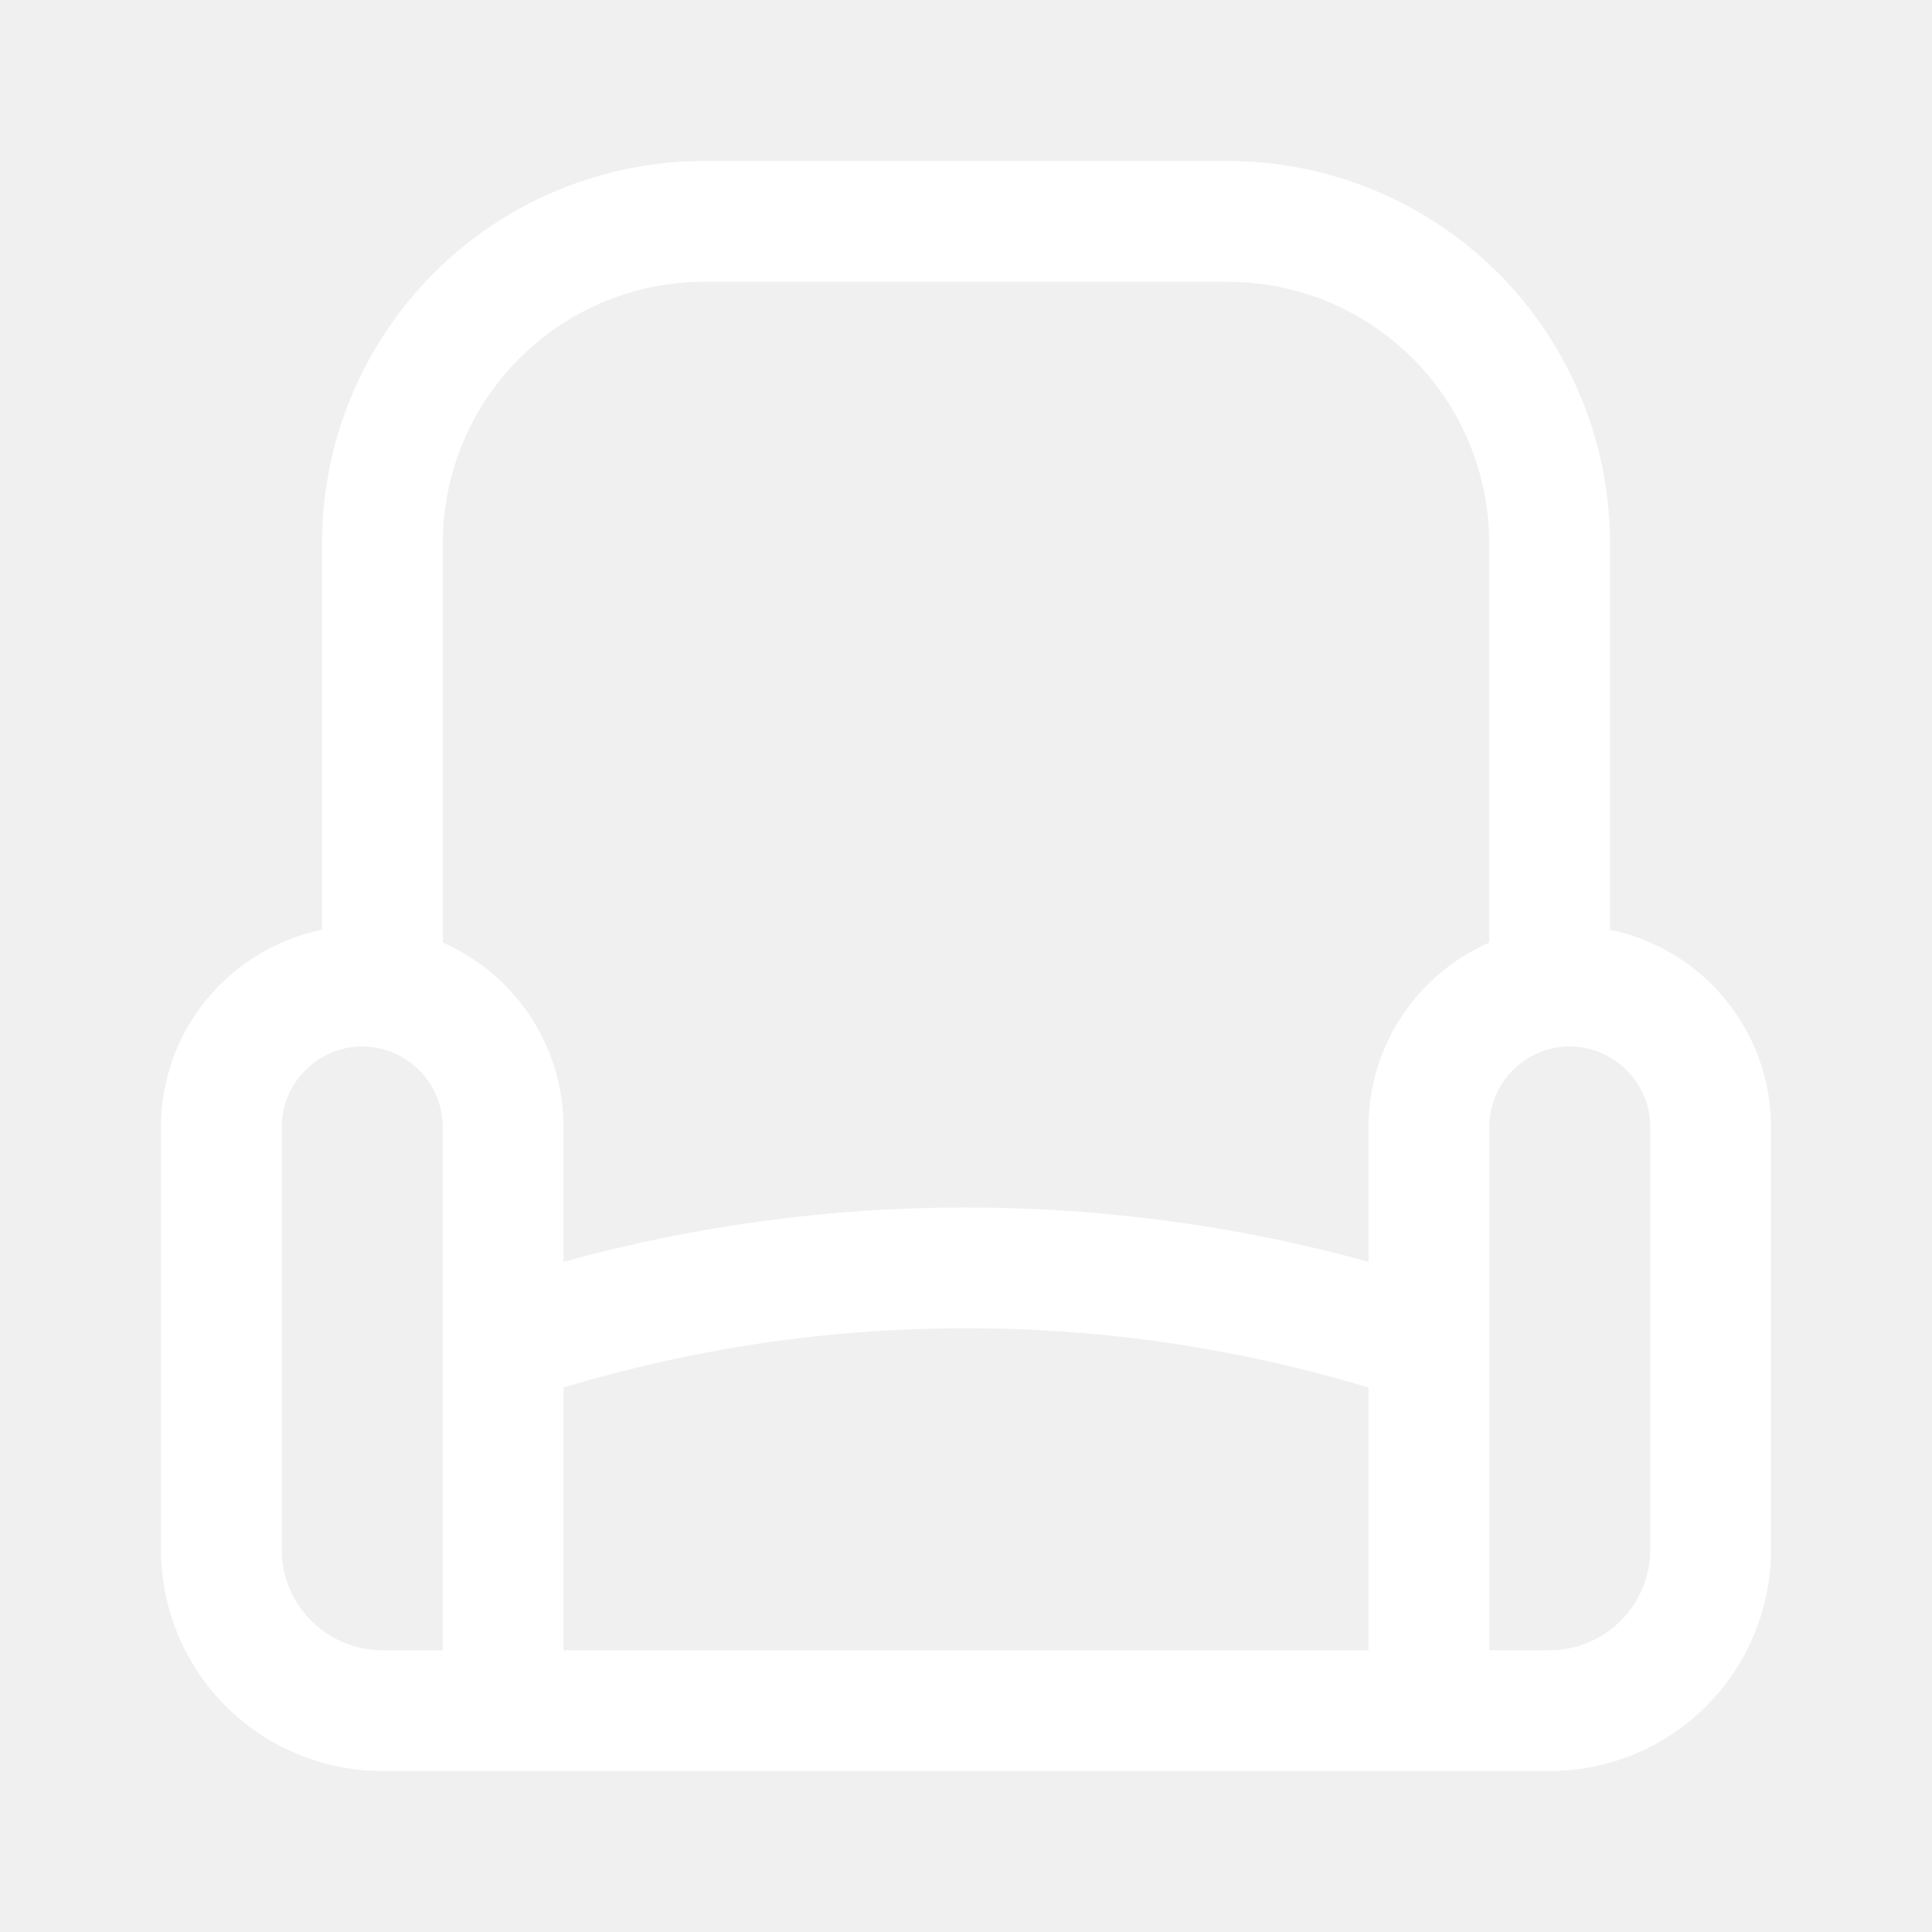
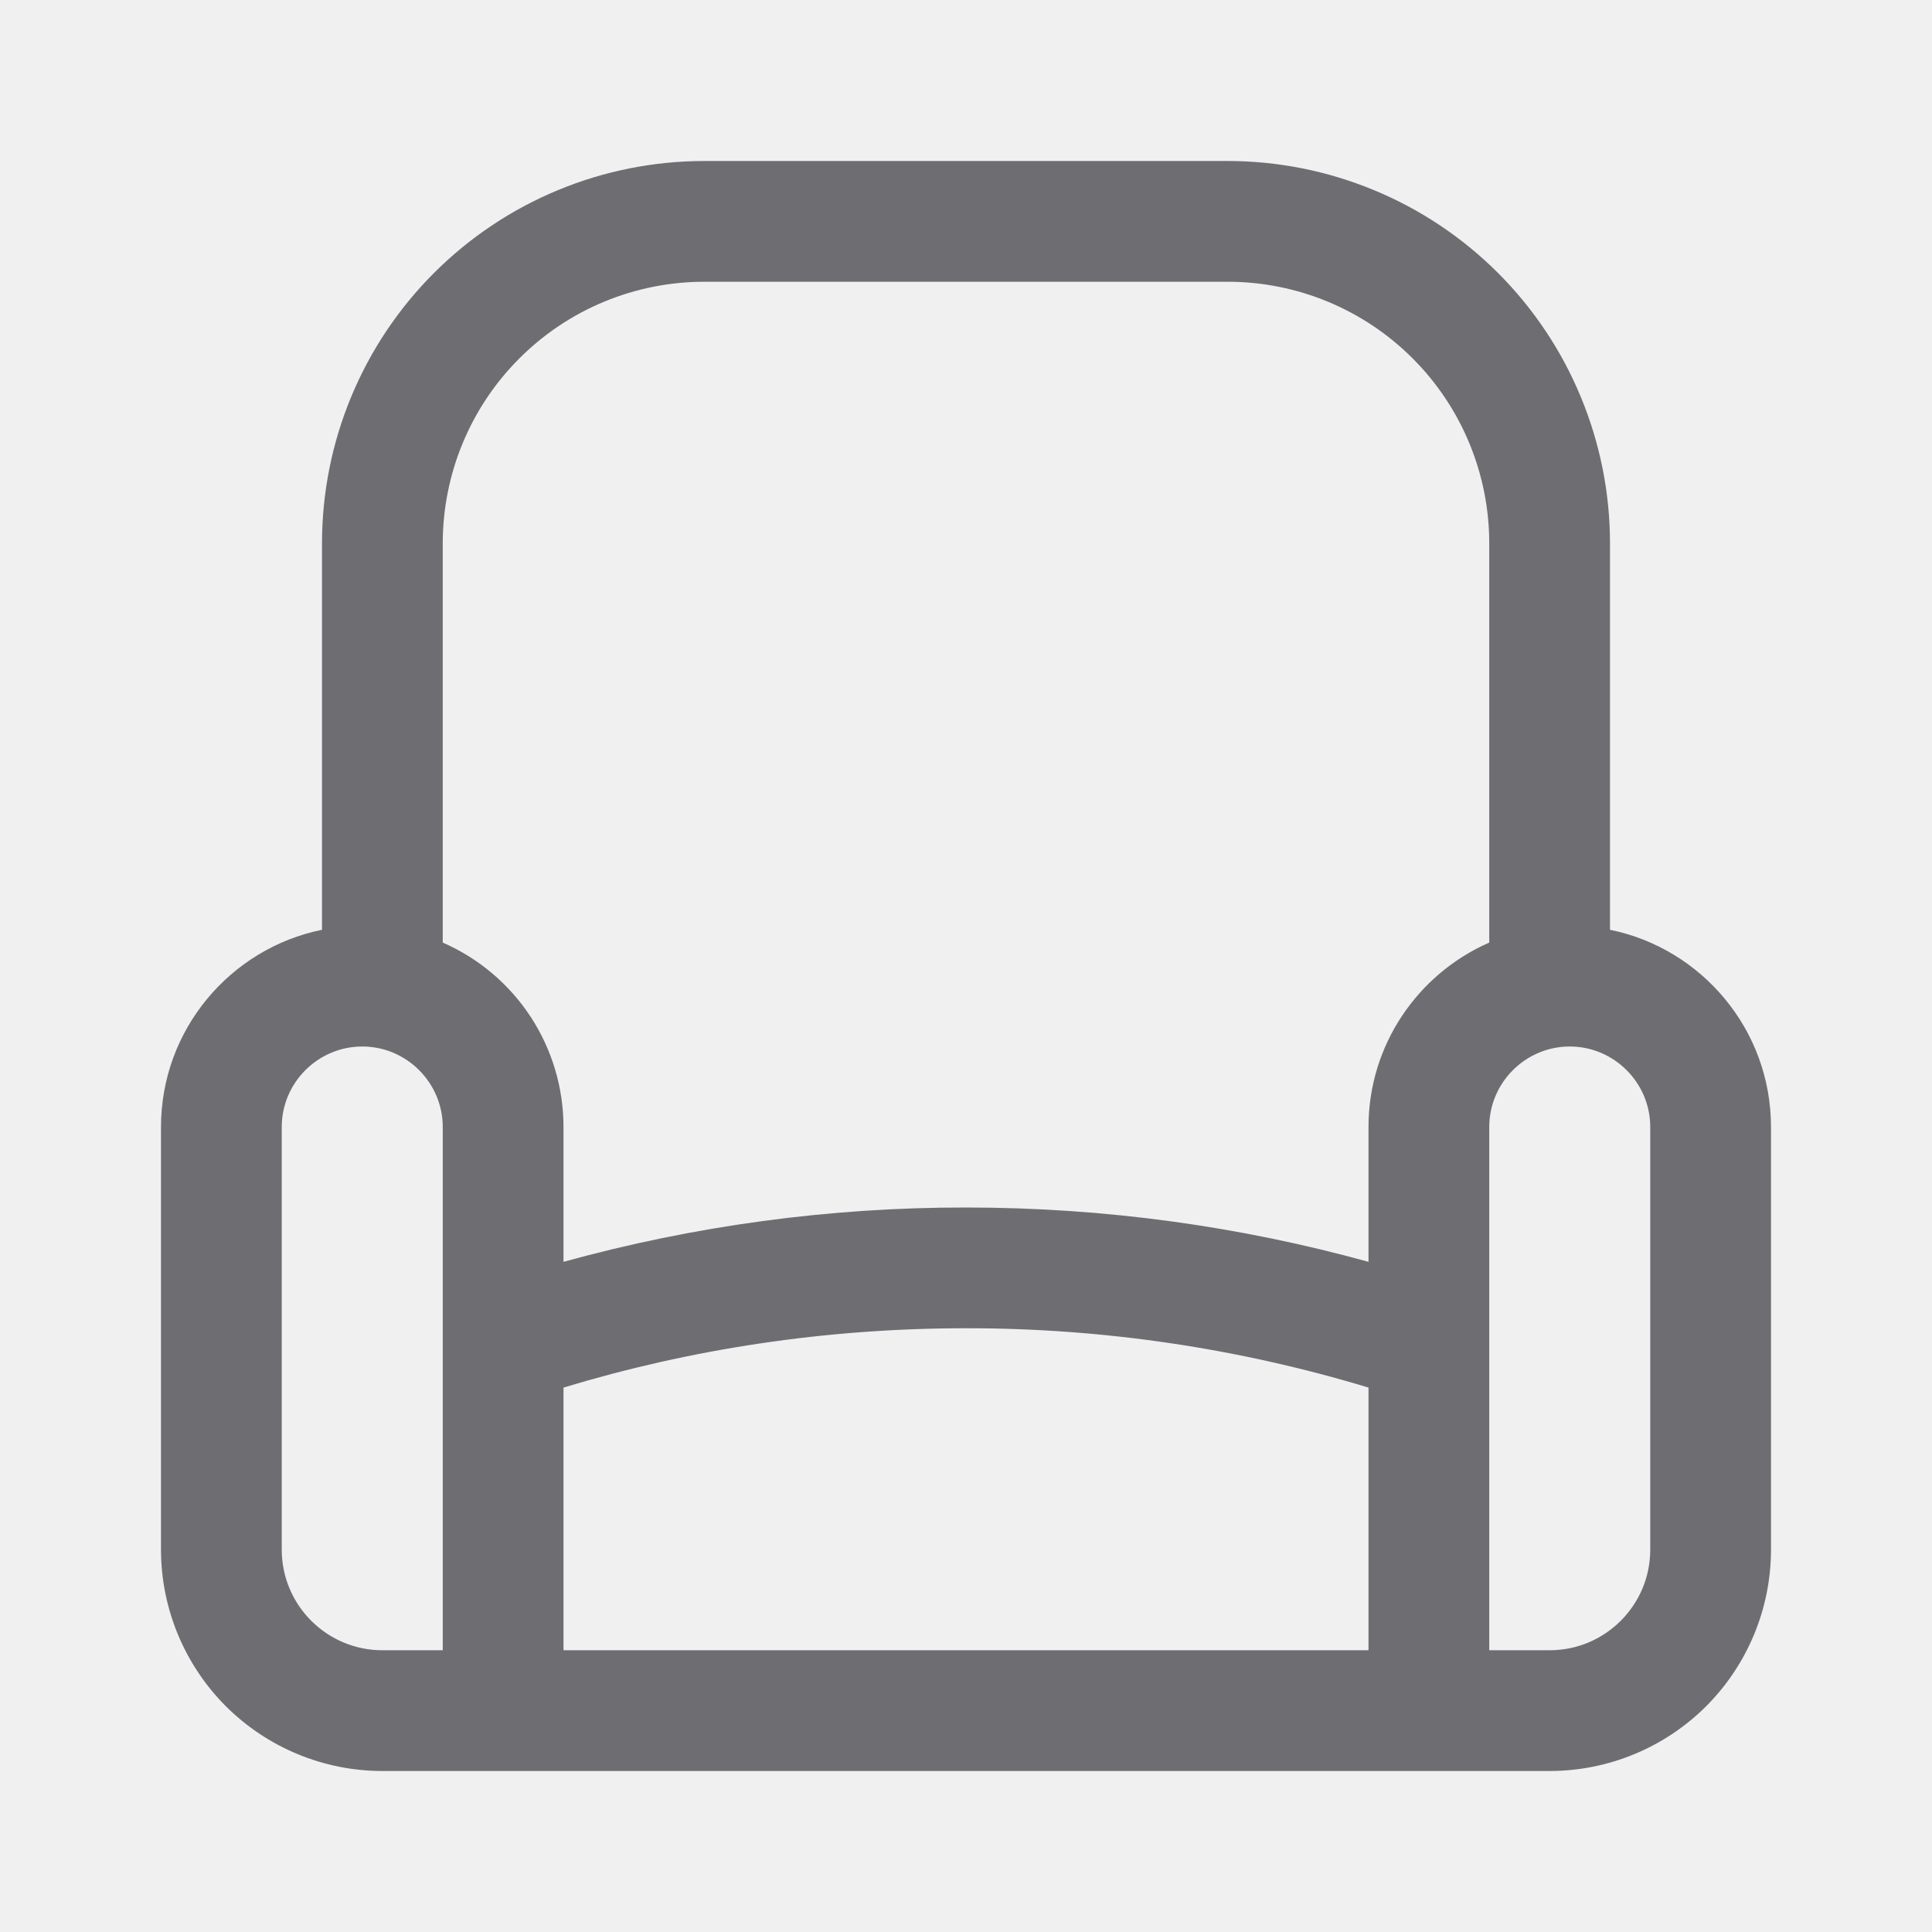
<svg xmlns="http://www.w3.org/2000/svg" width="24" height="24" viewBox="0 0 24 24" fill="none">
-   <path fill-rule="evenodd" clip-rule="evenodd" d="M4.75 22H19.25C19.979 22 20.679 21.71 21.195 21.195C21.71 20.679 22 19.979 22 19.25V14C22 12.792 21.14 11.782 20 11.55V6.75C20 6.126 19.877 5.509 19.638 4.932C19.4 4.356 19.05 3.832 18.609 3.391C18.168 2.95 17.644 2.6 17.068 2.362C16.491 2.123 15.874 2 15.25 2H8.75C7.49 2 6.282 2.5 5.391 3.391C4.5 4.282 4 5.49 4 6.75V11.55C2.86 11.782 2 12.792 2 14V19.25C2 19.979 2.29 20.679 2.805 21.195C3.321 21.71 4.021 22 4.75 22ZM8.75 3.5C7.888 3.5 7.061 3.842 6.452 4.452C5.842 5.061 5.5 5.888 5.5 6.75V11.709C5.946 11.904 6.325 12.224 6.592 12.631C6.858 13.038 7 13.514 7 14V15.675C8.629 15.225 10.31 14.998 12 15C13.73 15 15.407 15.235 17 15.675V14C17 12.976 17.618 12.095 18.5 11.709V6.75C18.5 5.888 18.158 5.061 17.548 4.452C16.939 3.842 16.112 3.5 15.25 3.5H8.75ZM17 17.237C15.379 16.747 13.694 16.498 12 16.5C10.26 16.5 8.581 16.758 7 17.237V20.5H17V17.237ZM4.5 13C3.95 13 3.5 13.45 3.5 14V19.25C3.5 19.94 4.06 20.5 4.75 20.5H5.5V14C5.5 13.45 5.05 13 4.5 13ZM18.5 14C18.5 13.45 18.95 13 19.5 13C20.05 13 20.5 13.45 20.5 14V19.25C20.5 19.94 19.94 20.5 19.25 20.5H18.5V14Z" fill="white" />
+   <path fill-rule="evenodd" clip-rule="evenodd" d="M4.75 22H19.25C19.979 22 20.679 21.71 21.195 21.195C21.71 20.679 22 19.979 22 19.25V14C22 12.792 21.14 11.782 20 11.55V6.75C20 6.126 19.877 5.509 19.638 4.932C19.4 4.356 19.05 3.832 18.609 3.391C18.168 2.95 17.644 2.6 17.068 2.362C16.491 2.123 15.874 2 15.25 2H8.75C7.49 2 6.282 2.5 5.391 3.391C4.5 4.282 4 5.49 4 6.75V11.55C2.86 11.782 2 12.792 2 14V19.25C2 19.979 2.29 20.679 2.805 21.195C3.321 21.71 4.021 22 4.75 22ZM8.75 3.5C7.888 3.5 7.061 3.842 6.452 4.452C5.842 5.061 5.5 5.888 5.5 6.75V11.709C5.946 11.904 6.325 12.224 6.592 12.631C6.858 13.038 7 13.514 7 14V15.675C8.629 15.225 10.31 14.998 12 15C13.73 15 15.407 15.235 17 15.675V14C17 12.976 17.618 12.095 18.5 11.709V6.75C18.5 5.888 18.158 5.061 17.548 4.452C16.939 3.842 16.112 3.5 15.25 3.5H8.75ZM17 17.237C15.379 16.747 13.694 16.498 12 16.5C10.26 16.5 8.581 16.758 7 17.237V20.5H17V17.237ZM4.5 13C3.95 13 3.5 13.45 3.5 14V19.25C3.5 19.94 4.06 20.5 4.75 20.5H5.5V14C5.5 13.45 5.05 13 4.5 13ZM18.5 14C18.5 13.45 18.95 13 19.5 13C20.05 13 20.5 13.45 20.5 14V19.25C20.5 19.94 19.94 20.5 19.25 20.5H18.5V14Z" fill="#6E6D72" />
</svg>
